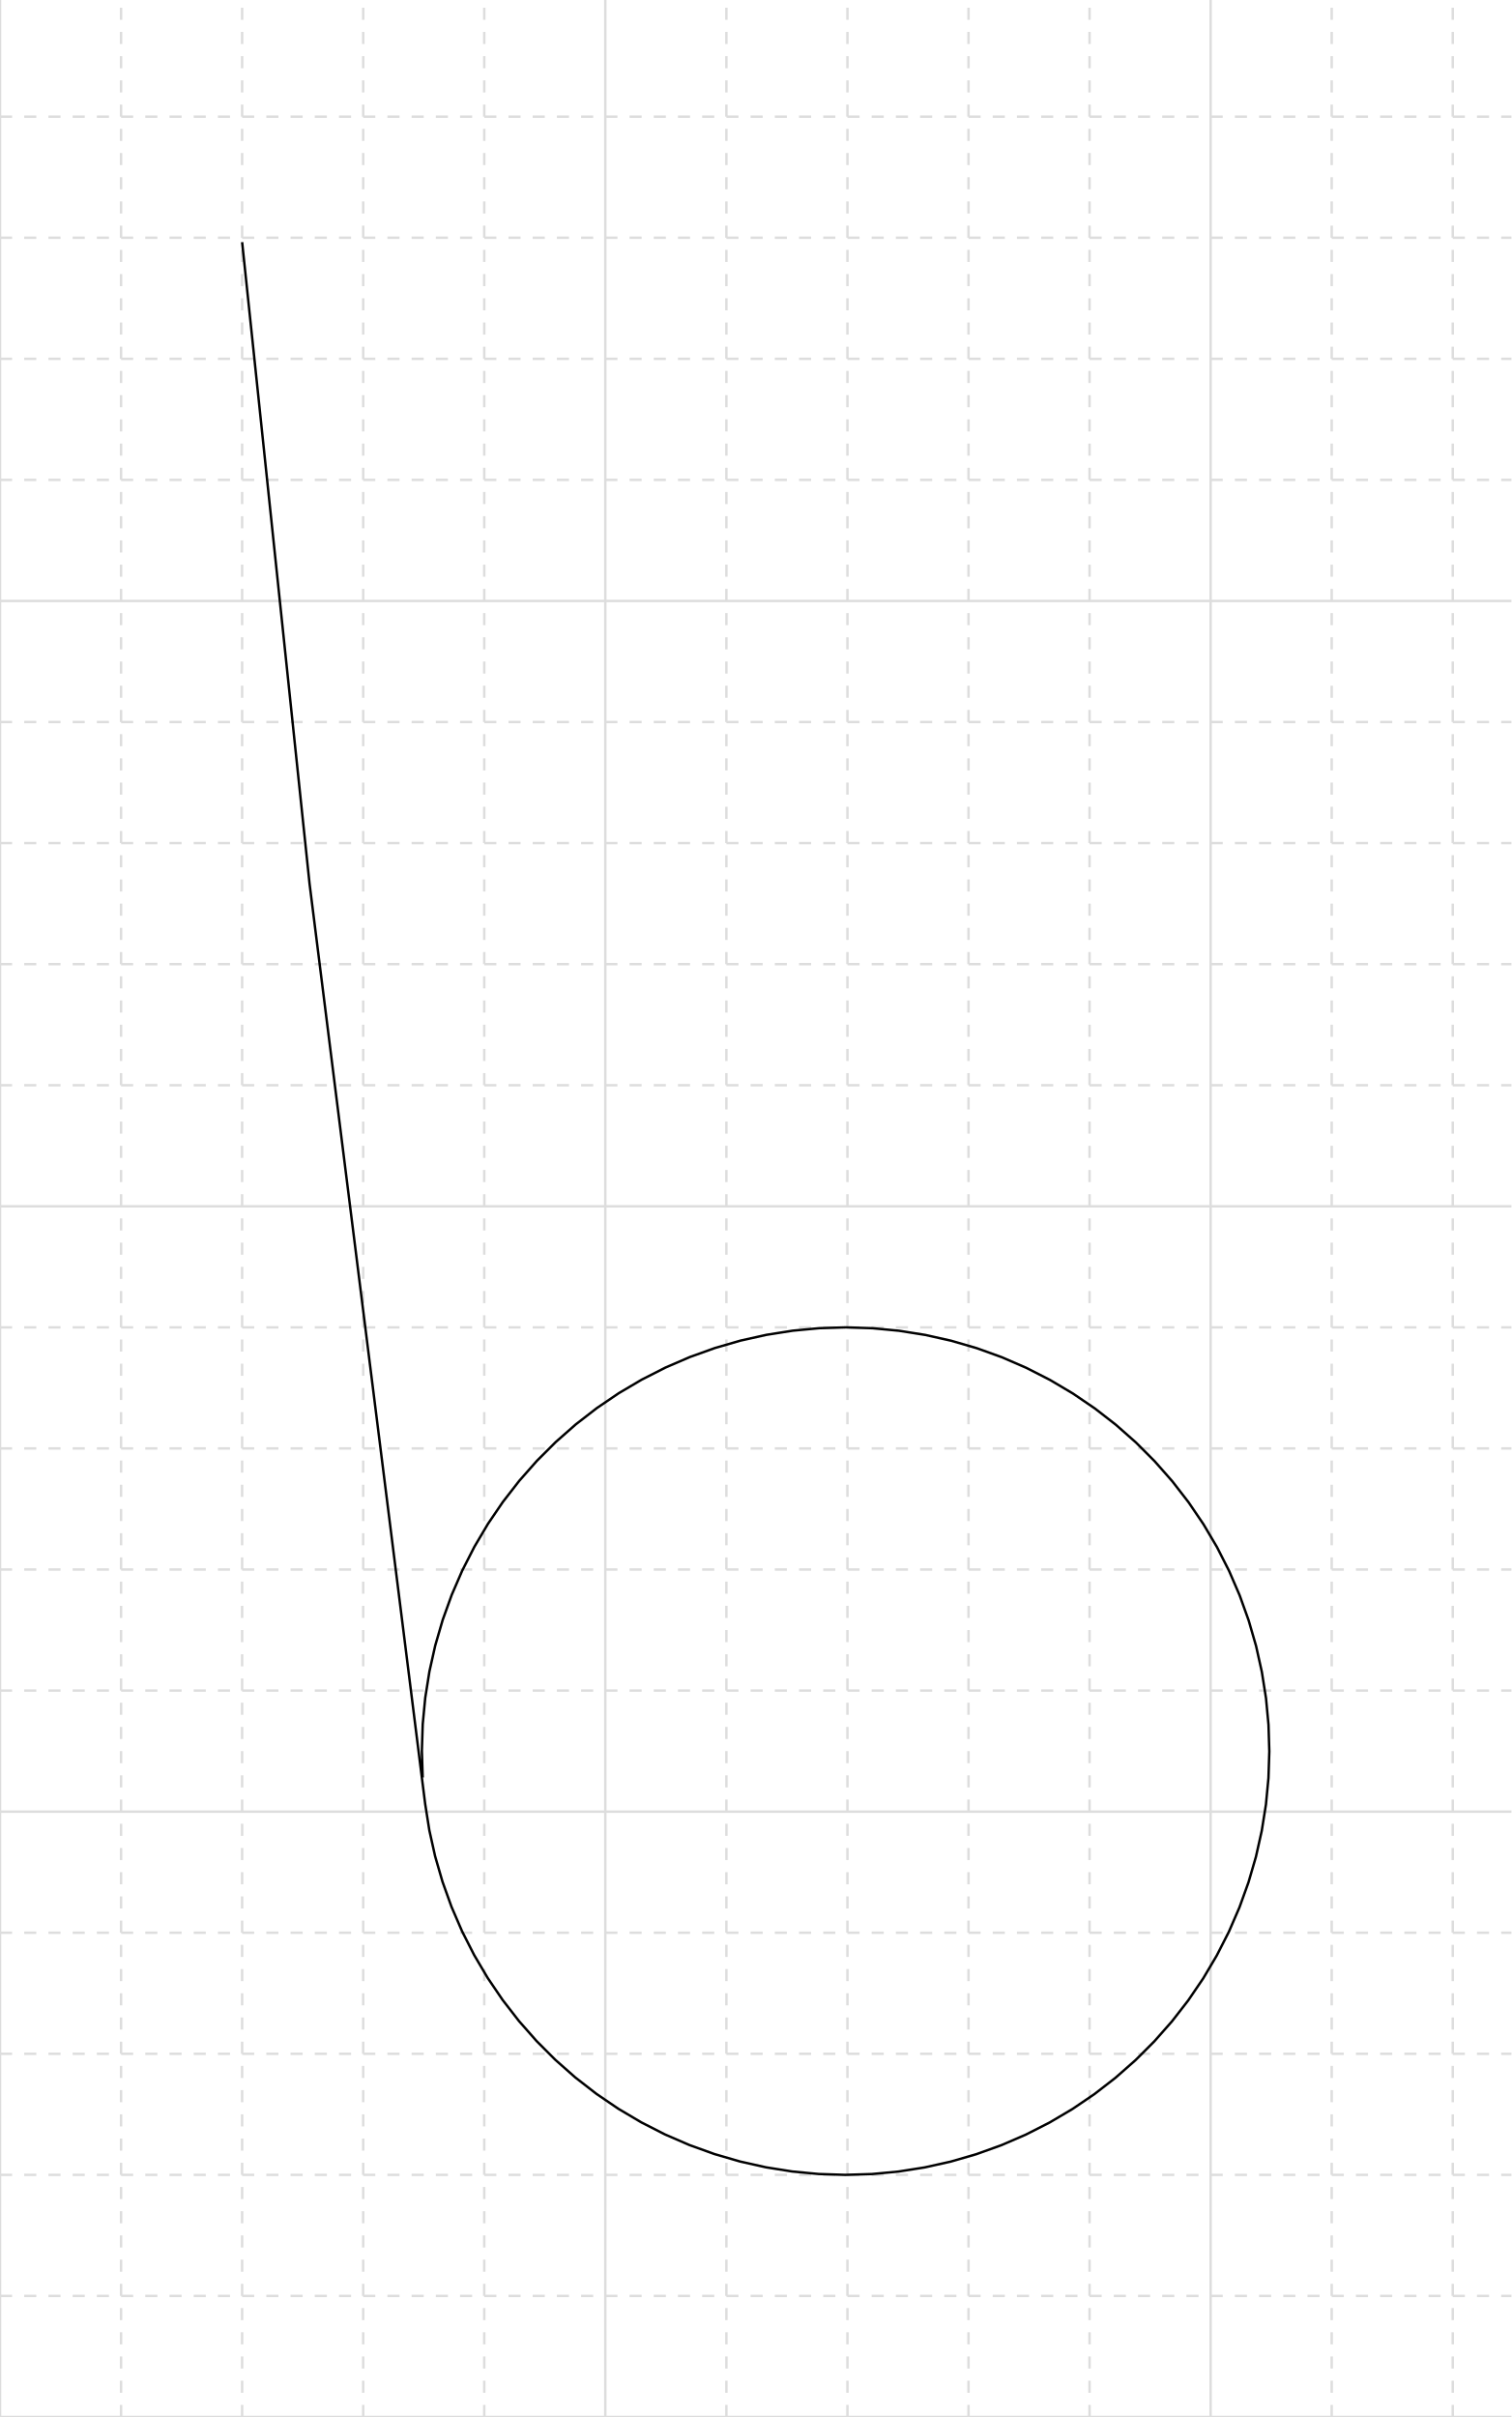
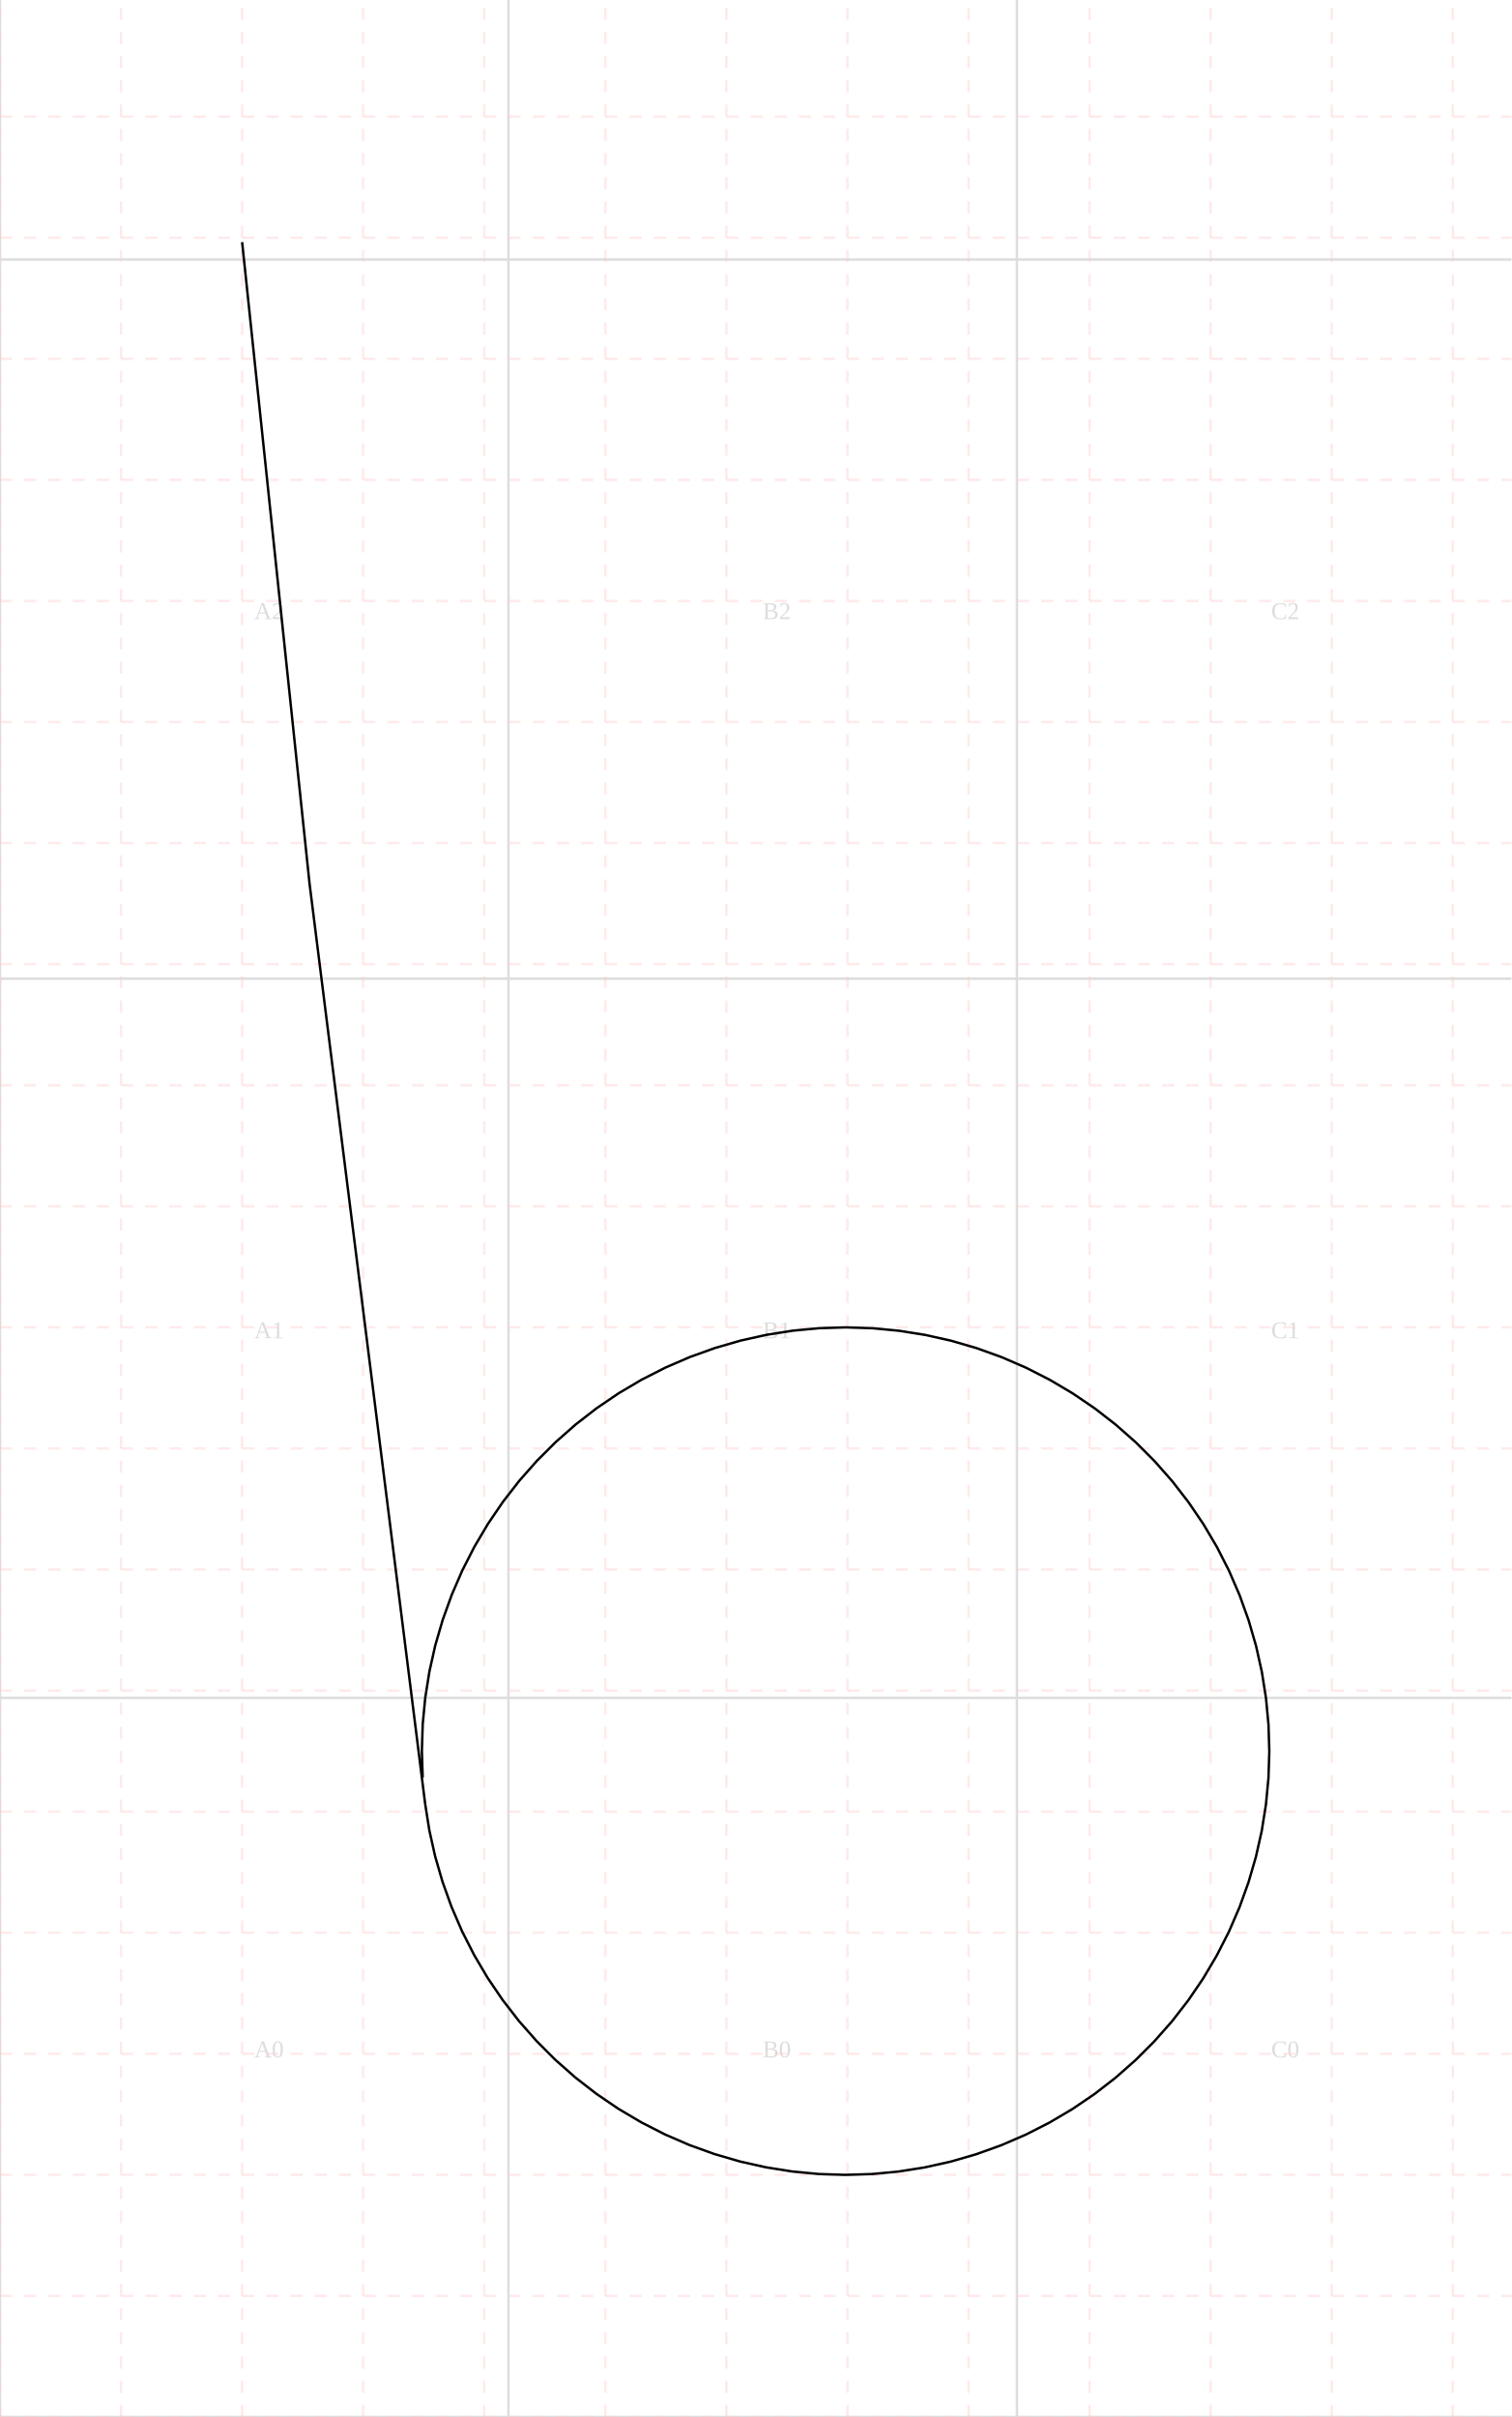
<svg xmlns="http://www.w3.org/2000/svg" width="624.233" height="998.183" viewBox="15.387 -100.0 624.233 998.183" stroke="black" fill="none">
  <defs>
</defs>
  <path d="M15.387,898.183 L639.621,898.183" stroke="#dddddd" />
-   <path d="M15.387,848.183 L639.621,848.183" stroke="#dddddd" stroke-dasharray="5" />
-   <path d="M15.387,798.183 L639.621,798.183" stroke="#dddddd" stroke-dasharray="5" />
-   <path d="M15.387,748.183 L639.621,748.183" stroke="#dddddd" stroke-dasharray="5" />
-   <path d="M15.387,698.183 L639.621,698.183" stroke="#dddddd" stroke-dasharray="5" />
-   <path d="M15.387,648.183 L639.621,648.183" stroke="#dddddd" />
-   <path d="M15.387,598.183 L639.621,598.183" stroke="#dddddd" stroke-dasharray="5" />
-   <path d="M15.387,548.183 L639.621,548.183" stroke="#dddddd" stroke-dasharray="5" />
-   <path d="M15.387,498.183 L639.621,498.183" stroke="#dddddd" stroke-dasharray="5" />
-   <path d="M15.387,448.183 L639.621,448.183" stroke="#dddddd" stroke-dasharray="5" />
-   <path d="M15.387,398.183 L639.621,398.183" stroke="#dddddd" />
-   <path d="M15.387,348.183 L639.621,348.183" stroke="#dddddd" stroke-dasharray="5" />
-   <path d="M15.387,298.183 L639.621,298.183" stroke="#dddddd" stroke-dasharray="5" />
-   <path d="M15.387,248.183 L639.621,248.183" stroke="#dddddd" stroke-dasharray="5" />
-   <path d="M15.387,198.183 L639.621,198.183" stroke="#dddddd" stroke-dasharray="5" />
-   <path d="M15.387,148.183 L639.621,148.183" stroke="#dddddd" />
-   <path d="M15.387,98.183 L639.621,98.183" stroke="#dddddd" stroke-dasharray="5" />
-   <path d="M15.387,48.183 L639.621,48.183" stroke="#dddddd" stroke-dasharray="5" />
-   <path d="M15.387,-1.817 L639.621,-1.817" stroke="#dddddd" stroke-dasharray="5" />
-   <path d="M15.387,-51.817 L639.621,-51.817" stroke="#dddddd" stroke-dasharray="5" />
+   <path d="M15.387,601.183 L639.621,601.183" stroke="#dddddd" />
+   <path d="M15.387,304.183 L639.621,304.183" stroke="#dddddd" />
+   <path d="M15.387,7.183 L639.621,7.183" stroke="#dddddd" />
  <path d="M15.387,898.183 L15.387,-100" stroke="#dddddd" />
-   <path d="M65.387,898.183 L65.387,-100" stroke="#dddddd" stroke-dasharray="5" />
-   <path d="M115.387,898.183 L115.387,-100" stroke="#dddddd" stroke-dasharray="5" />
-   <path d="M165.387,898.183 L165.387,-100" stroke="#dddddd" stroke-dasharray="5" />
-   <path d="M215.387,898.183 L215.387,-100" stroke="#dddddd" stroke-dasharray="5" />
-   <path d="M265.387,898.183 L265.387,-100" stroke="#dddddd" />
-   <path d="M315.387,898.183 L315.387,-100" stroke="#dddddd" stroke-dasharray="5" />
-   <path d="M365.387,898.183 L365.387,-100" stroke="#dddddd" stroke-dasharray="5" />
-   <path d="M415.387,898.183 L415.387,-100" stroke="#dddddd" stroke-dasharray="5" />
-   <path d="M465.387,898.183 L465.387,-100" stroke="#dddddd" stroke-dasharray="5" />
-   <path d="M515.387,898.183 L515.387,-100" stroke="#dddddd" />
-   <path d="M565.387,898.183 L565.387,-100" stroke="#dddddd" stroke-dasharray="5" />
-   <path d="M615.387,898.183 L615.387,-100" stroke="#dddddd" stroke-dasharray="5" />
+   <path d="M225.387,898.183 L225.387,-100" stroke="#dddddd" />
+   <path d="M435.387,898.183 L435.387,-100" stroke="#dddddd" />
+   <text x="120.387" y="749.683" font-size="10" stroke="none" fill="#dddddd" dy="0em">A0</text>
+   <text x="120.387" y="452.683" font-size="10" stroke="none" fill="#dddddd" dy="0em">A1</text>
+   <text x="120.387" y="155.683" font-size="10" stroke="none" fill="#dddddd" dy="0em">A2</text>
+   <text x="330.387" y="749.683" font-size="10" stroke="none" fill="#dddddd" dy="0em">B0</text>
+   <text x="330.387" y="452.683" font-size="10" stroke="none" fill="#dddddd" dy="0em">B1</text>
+   <text x="330.387" y="155.683" font-size="10" stroke="none" fill="#dddddd" dy="0em">B2</text>
+   <text x="540.387" y="749.683" font-size="10" stroke="none" fill="#dddddd" dy="0em">C0</text>
+   <text x="540.387" y="452.683" font-size="10" stroke="none" fill="#dddddd" dy="0em">C1</text>
+   <text x="540.387" y="155.683" font-size="10" stroke="none" fill="#dddddd" dy="0em">C2</text>
+   <path d="M15.387,898.183 L639.621,898.183" stroke="#ffcccc66" stroke-dasharray="5" />
+   <path d="M15.387,848.183 L639.621,848.183" stroke="#ffcccc66" stroke-dasharray="5" />
+   <path d="M15.387,798.183 L639.621,798.183" stroke="#ffcccc66" stroke-dasharray="5" />
+   <path d="M15.387,748.183 L639.621,748.183" stroke="#ffcccc66" stroke-dasharray="5" />
+   <path d="M15.387,698.183 L639.621,698.183" stroke="#ffcccc66" stroke-dasharray="5" />
+   <path d="M15.387,648.183 L639.621,648.183" stroke="#ffcccc66" stroke-dasharray="5" />
+   <path d="M15.387,598.183 L639.621,598.183" stroke="#ffcccc66" stroke-dasharray="5" />
+   <path d="M15.387,548.183 L639.621,548.183" stroke="#ffcccc66" stroke-dasharray="5" />
+   <path d="M15.387,498.183 L639.621,498.183" stroke="#ffcccc66" stroke-dasharray="5" />
+   <path d="M15.387,448.183 L639.621,448.183" stroke="#ffcccc66" stroke-dasharray="5" />
+   <path d="M15.387,398.183 L639.621,398.183" stroke="#ffcccc66" stroke-dasharray="5" />
+   <path d="M15.387,348.183 L639.621,348.183" stroke="#ffcccc66" stroke-dasharray="5" />
+   <path d="M15.387,298.183 L639.621,298.183" stroke="#ffcccc66" stroke-dasharray="5" />
+   <path d="M15.387,248.183 L639.621,248.183" stroke="#ffcccc66" stroke-dasharray="5" />
+   <path d="M15.387,198.183 L639.621,198.183" stroke="#ffcccc66" stroke-dasharray="5" />
+   <path d="M15.387,148.183 L639.621,148.183" stroke="#ffcccc66" stroke-dasharray="5" />
+   <path d="M15.387,98.183 L639.621,98.183" stroke="#ffcccc66" stroke-dasharray="5" />
+   <path d="M15.387,48.183 L639.621,48.183" stroke="#ffcccc66" stroke-dasharray="5" />
+   <path d="M15.387,-1.817 L639.621,-1.817" stroke="#ffcccc66" stroke-dasharray="5" />
+   <path d="M15.387,-51.817 L639.621,-51.817" stroke="#ffcccc66" stroke-dasharray="5" />
+   <path d="M15.387,898.183 L15.387,-100" stroke="#ffcccc66" stroke-dasharray="5" />
+   <path d="M65.387,898.183 L65.387,-100" stroke="#ffcccc66" stroke-dasharray="5" />
+   <path d="M115.387,898.183 L115.387,-100" stroke="#ffcccc66" stroke-dasharray="5" />
+   <path d="M165.387,898.183 L165.387,-100" stroke="#ffcccc66" stroke-dasharray="5" />
+   <path d="M215.387,898.183 L215.387,-100" stroke="#ffcccc66" stroke-dasharray="5" />
+   <path d="M265.387,898.183 L265.387,-100" stroke="#ffcccc66" stroke-dasharray="5" />
+   <path d="M315.387,898.183 L315.387,-100" stroke="#ffcccc66" stroke-dasharray="5" />
+   <path d="M365.387,898.183 L365.387,-100" stroke="#ffcccc66" stroke-dasharray="5" />
+   <path d="M415.387,898.183 L415.387,-100" stroke="#ffcccc66" stroke-dasharray="5" />
+   <path d="M465.387,898.183 L465.387,-100" stroke="#ffcccc66" stroke-dasharray="5" />
+   <path d="M515.387,898.183 L515.387,-100" stroke="#ffcccc66" stroke-dasharray="5" />
+   <path d="M565.387,898.183 L565.387,-100" stroke="#ffcccc66" stroke-dasharray="5" />
+   <path d="M615.387,898.183 L615.387,-100" stroke="#ffcccc66" stroke-dasharray="5" />
  <g>
    <path d="M115.387,0 L143.239,265 L190.986,645 L192.698,655.86 L195.089,666.59 L198.15,677.149 L201.867,687.496 L206.226,697.588 L211.211,707.387 L216.8,716.854 L222.974,725.951 L229.706,734.642 L236.971,742.893 L244.739,750.672 L252.981,757.948 L261.663,764.692 L270.752,770.878 L280.211,776.48 L290.003,781.478 L300.09,785.851 L310.431,789.582 L320.986,792.656 L331.714,795.061 L342.571,796.788 L353.515,797.83 L364.503,798.183 L375.492,797.845 L386.438,796.818 L397.297,795.105 L408.028,792.714 L418.587,789.654 L428.933,785.937 L439.026,781.578 L448.825,776.593 L458.291,771.003 L467.388,764.83 L476.079,758.098 L484.331,750.833 L492.11,743.064 L499.386,734.823 L506.13,726.14 L512.315,717.052 L517.918,707.593 L522.915,697.8 L527.288,687.714 L531.019,677.373 L534.094,666.817 L536.499,656.09 L538.226,645.233 L539.268,634.288 L539.621,623.3 L539.283,612.312 L538.255,601.366 L536.543,590.507 L534.152,579.776 L531.092,569.217 L527.375,558.87 L523.015,548.778 L518.031,538.979 L512.441,529.512 L506.268,520.416 L499.535,511.724 L492.27,503.473 L484.502,495.694 L476.26,488.418 L467.578,481.674 L458.489,475.489 L449.03,469.886 L439.238,464.888 L429.151,460.515 L418.81,456.784 L408.255,453.71 L397.528,451.305 L386.67,449.578 L375.726,448.536 L364.738,448.183 L353.749,448.521 L342.804,449.548 L331.944,451.261 L321.214,453.652 L310.654,456.712 L300.308,460.429 L290.215,464.788 L280.417,469.773 L270.95,475.363 L261.853,481.536 L253.162,488.268 L244.91,495.533 L237.131,503.302 L229.856,511.544 L223.112,520.226 L216.926,529.314 L211.324,538.773 L206.326,548.566 L201.953,558.652 L198.222,568.994 L195.148,579.549 L192.742,590.276 L191.015,601.133 L189.973,612.078 L189.621,623.066 L189.959,634.054" fill="none" stroke="black" />
  </g>
</svg>
